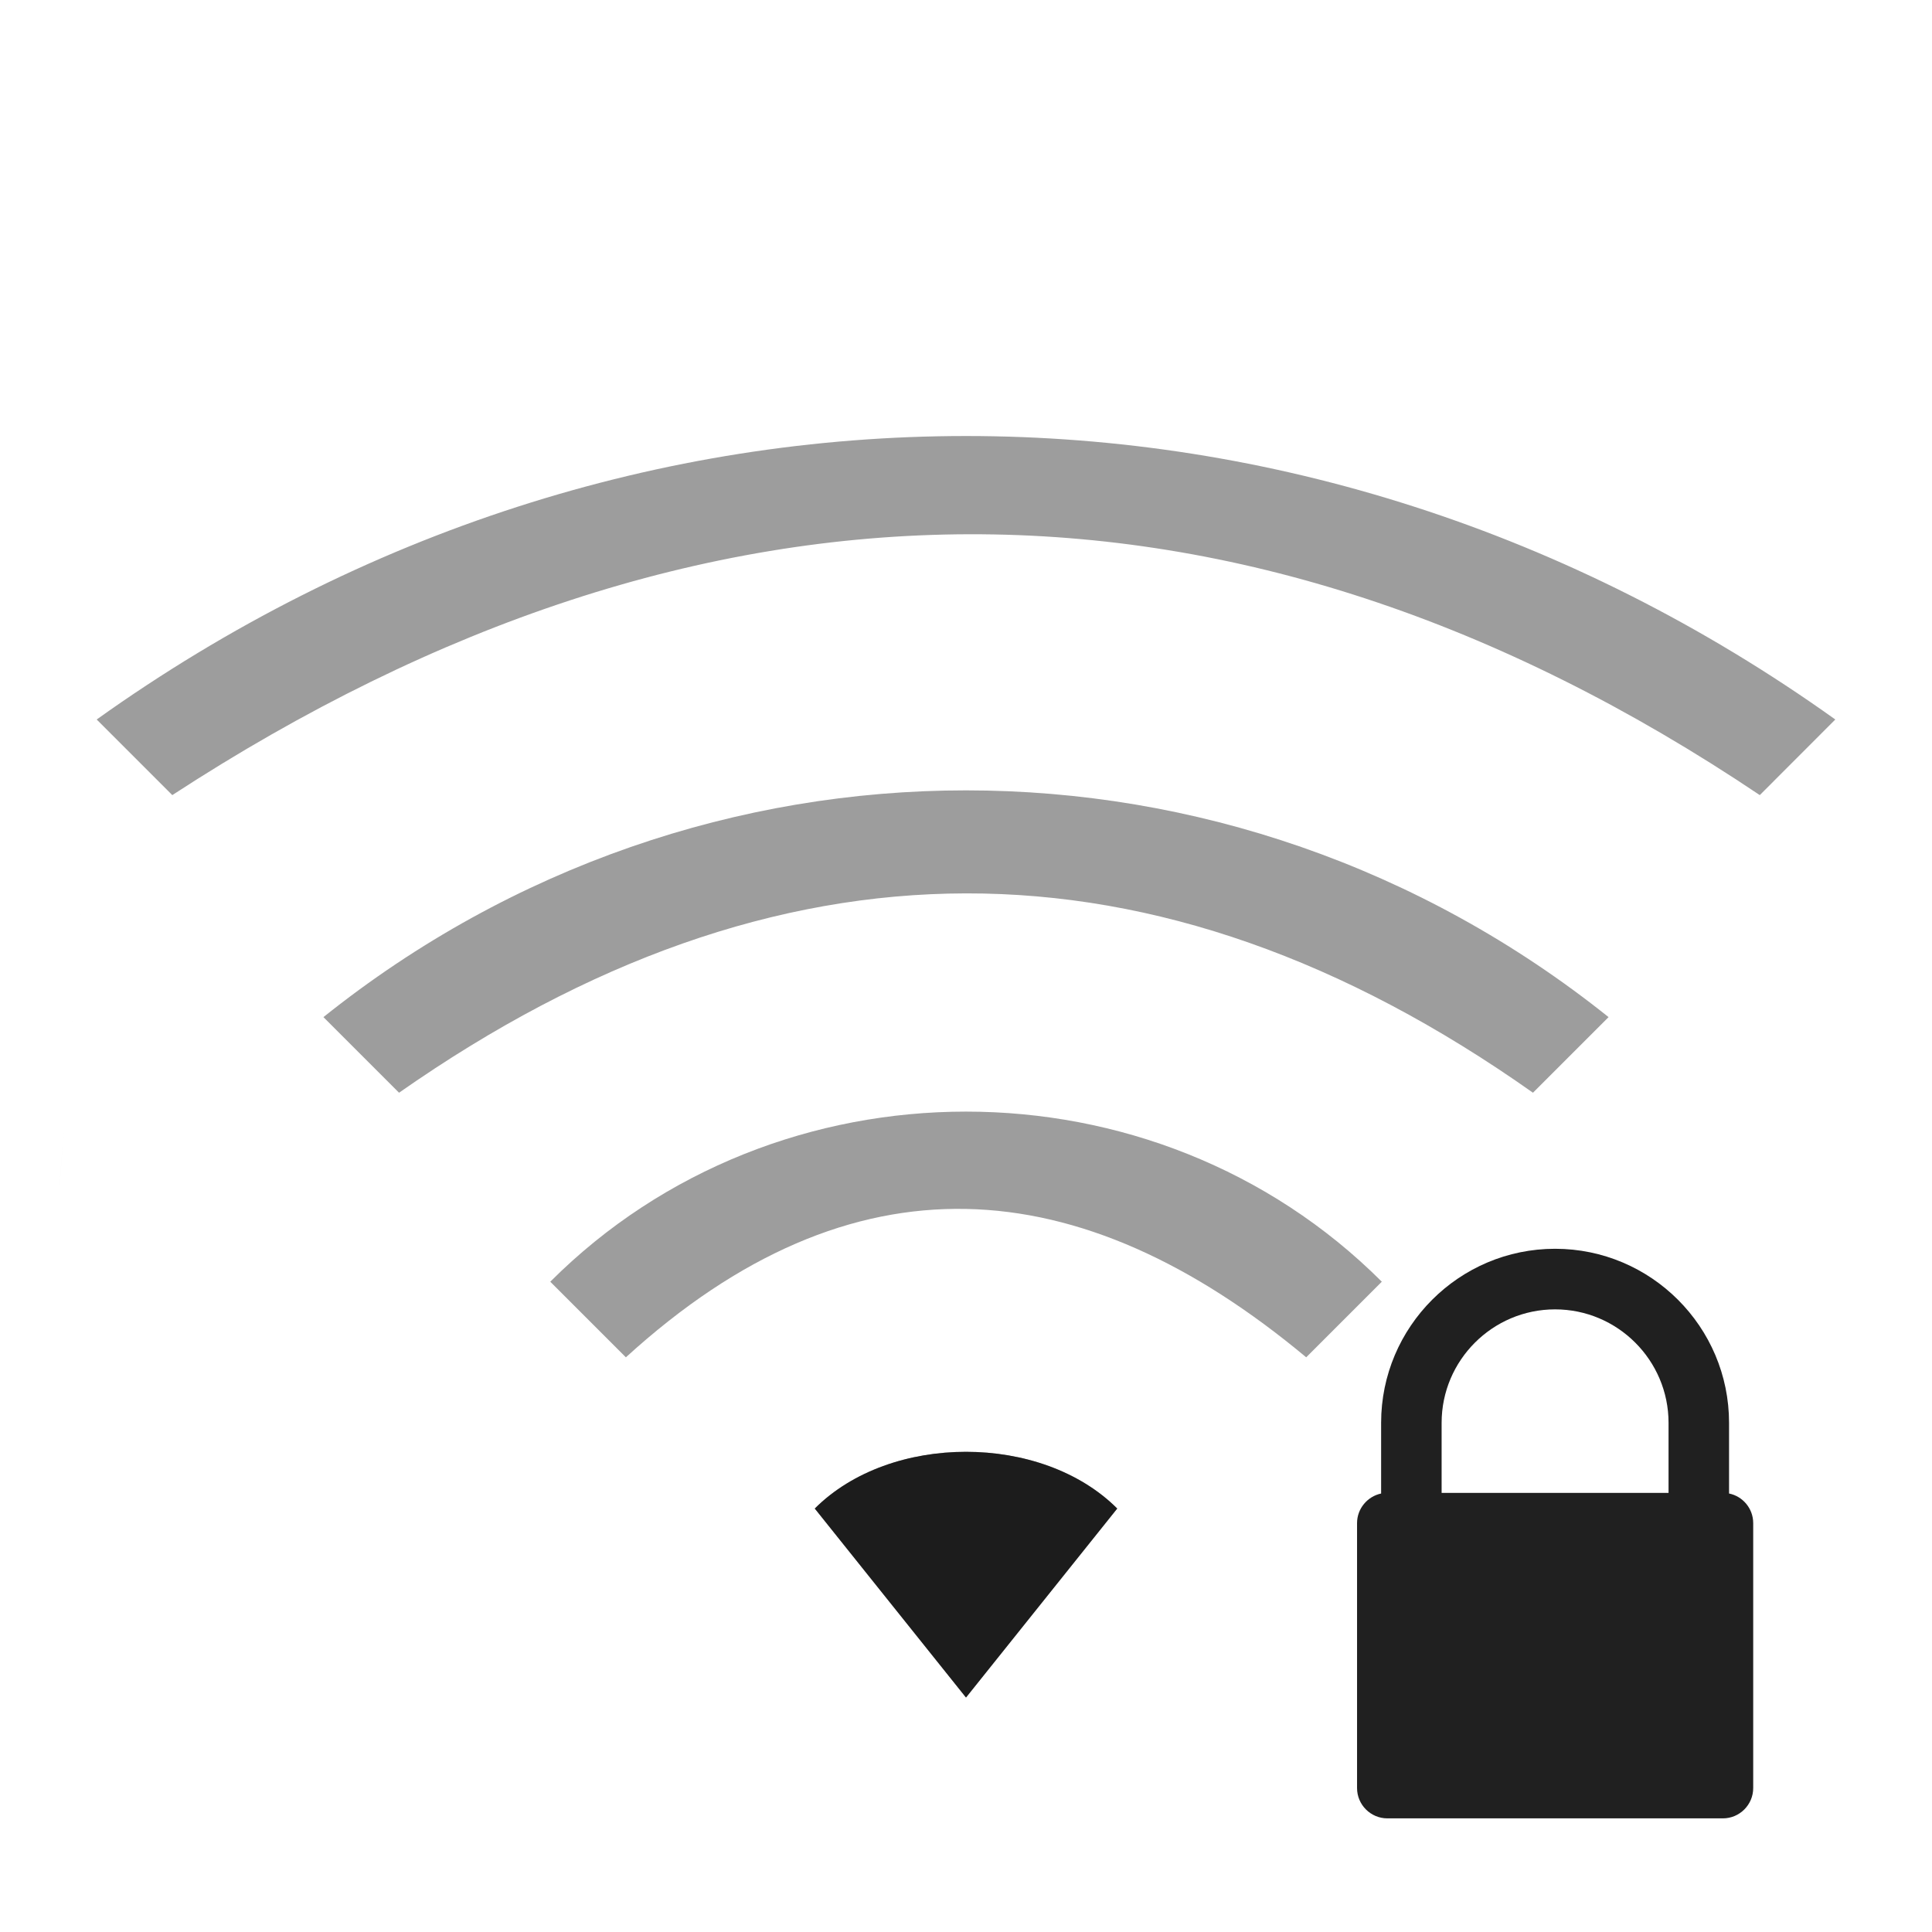
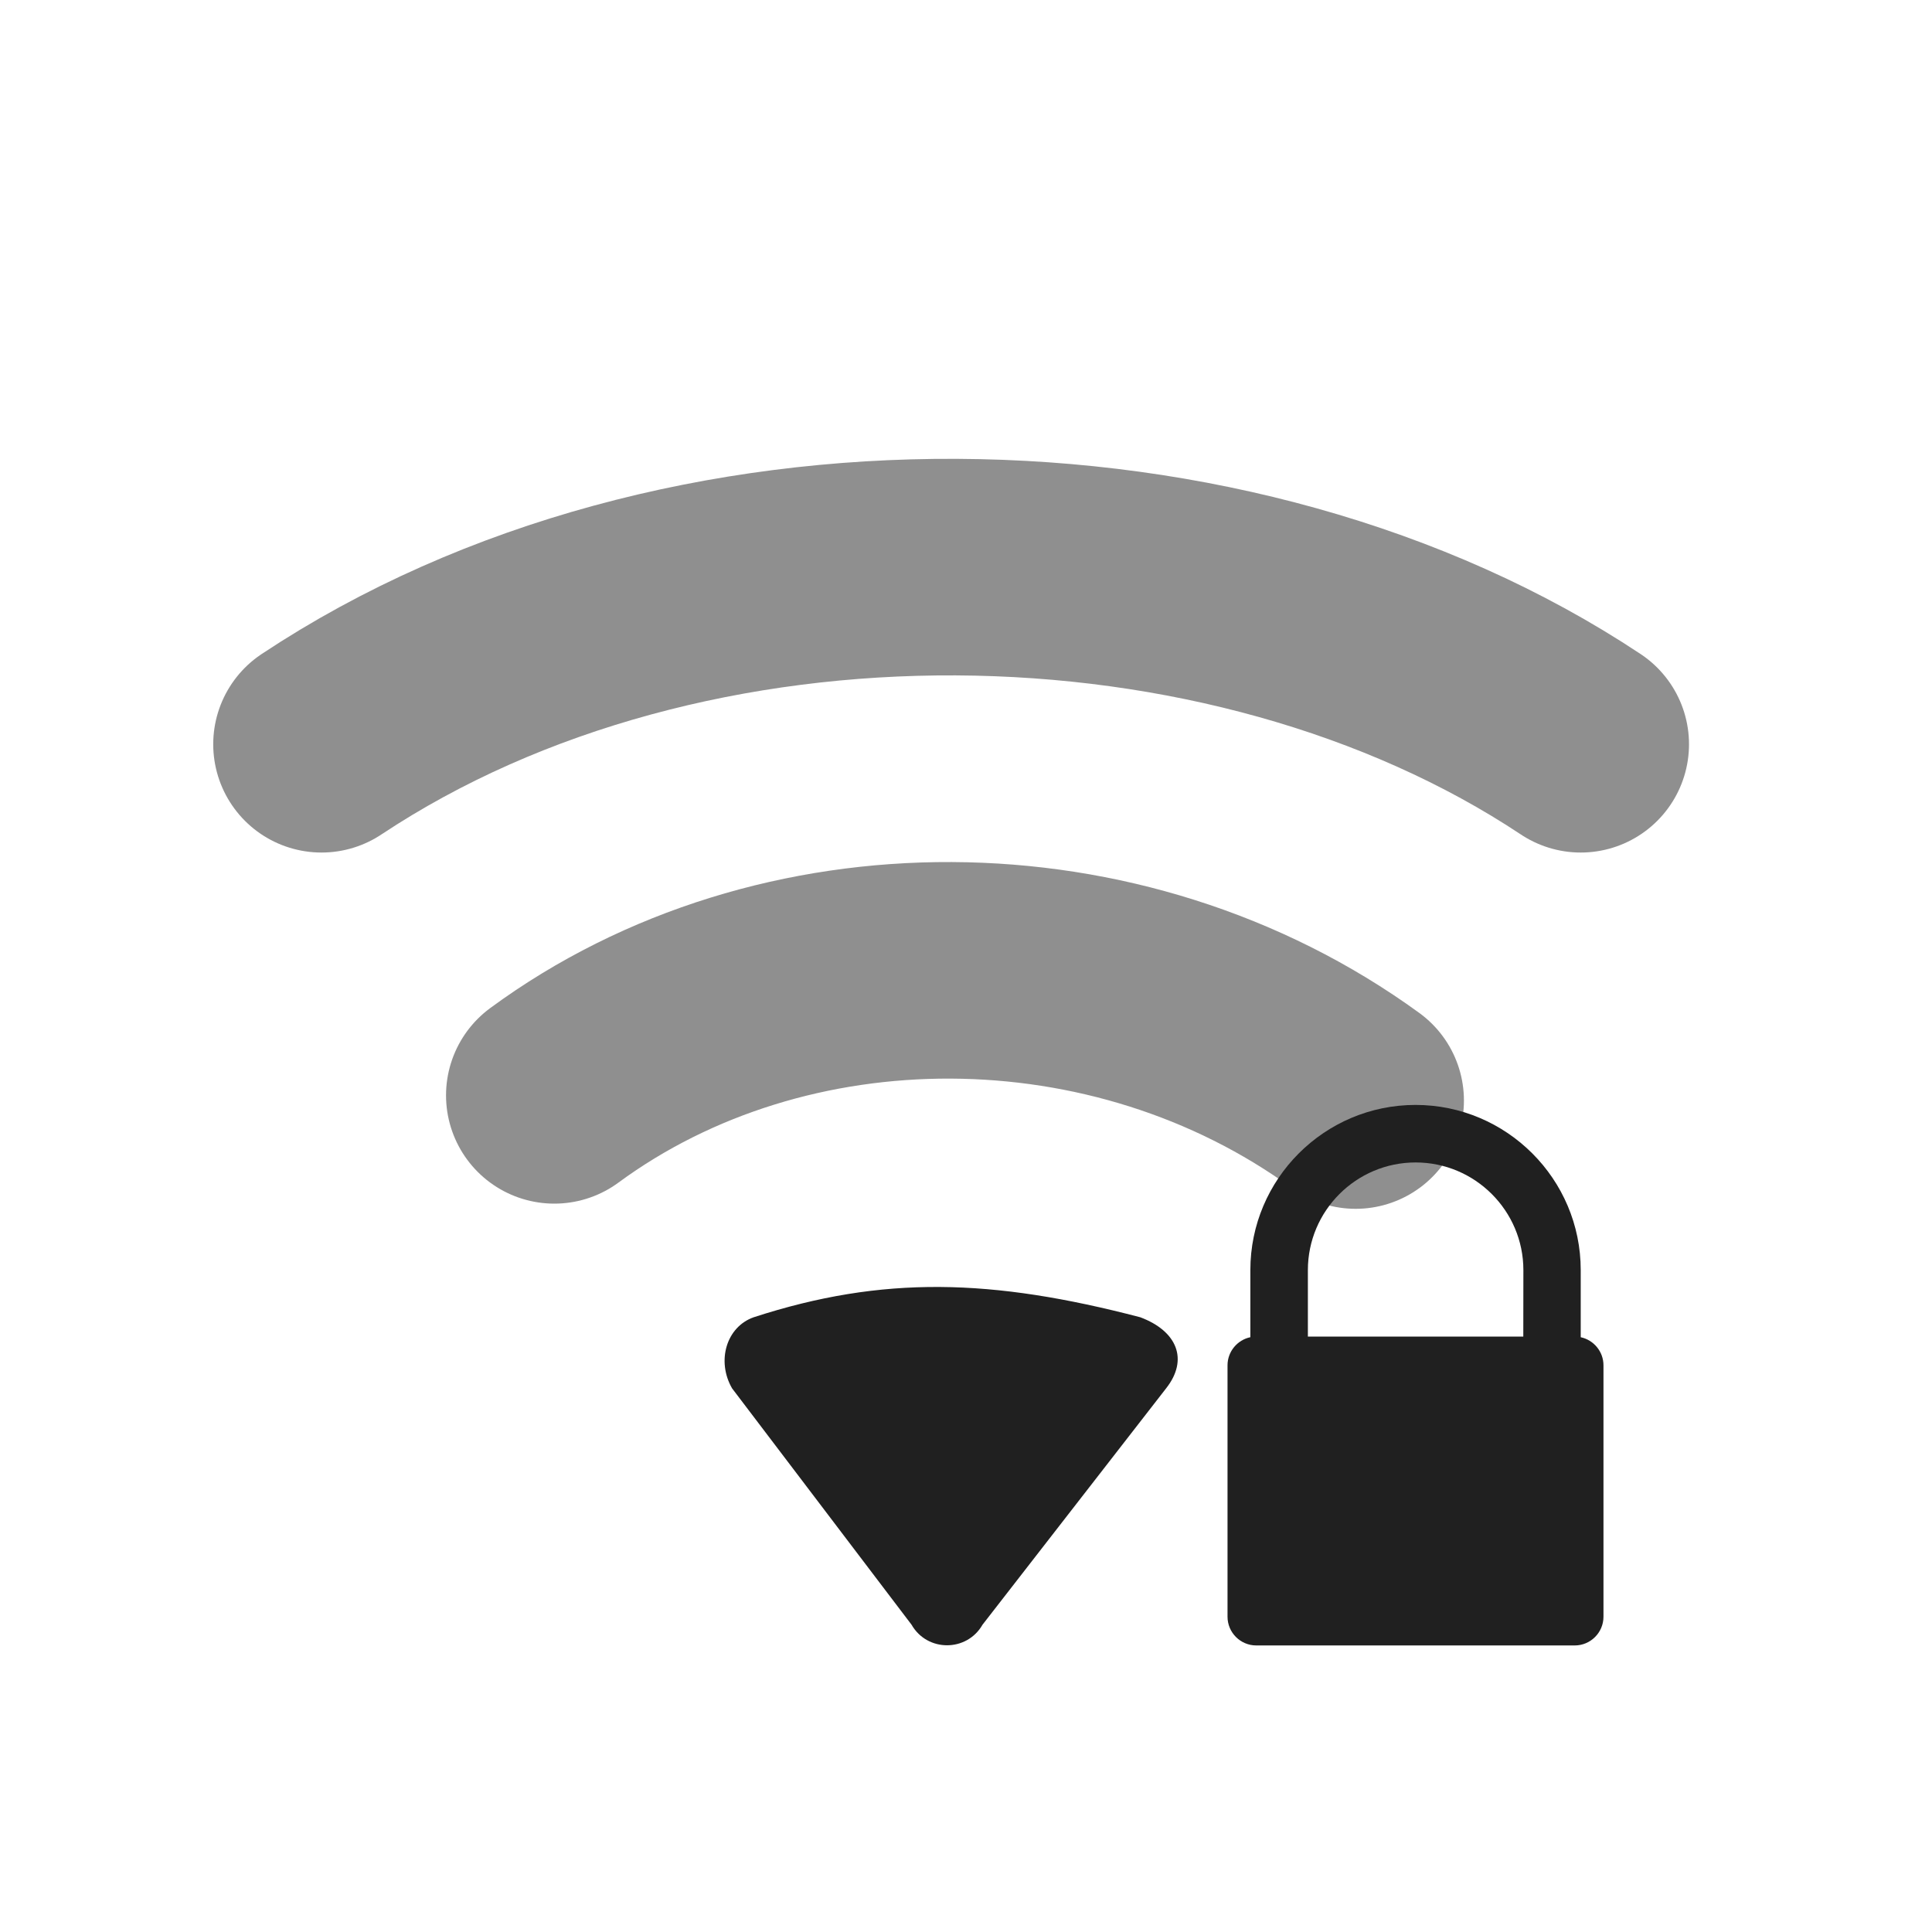
<svg xmlns="http://www.w3.org/2000/svg" xmlns:xlink="http://www.w3.org/1999/xlink" id="svg7384" style="enable-background:new" height="22" width="22" version="1.1">
  <defs id="defs7386">
    <filter id="filter7554" style="color-interpolation-filters:sRGB">
      <feBlend id="feBlend7556" in2="BackgroundImage" mode="darken" />
    </filter>
    <linearGradient gradientTransform="translate(-1,-2)" gradientUnits="userSpaceOnUse" xlink:href="#linearGradient3678" id="linearGradient2868" y2="19" x2="8.925" y1="6" x1="8.925" />
    <linearGradient id="linearGradient3678">
      <stop offset="0" style="stop-color:#ffffff;stop-opacity:1" id="stop3680" />
      <stop offset="1" style="stop-color:#e6e6e6;stop-opacity:1" id="stop3682" />
    </linearGradient>
    <linearGradient gradientTransform="translate(-2,-1)" gradientUnits="userSpaceOnUse" xlink:href="#linearGradient3678" id="linearGradient2393" y2="21" x2="9" y1="3" x1="9" />
    <linearGradient x1="14" y1="3" x2="14" y2="21" id="linearGradient2398" xlink:href="#linearGradient3587-6-5-3" gradientUnits="userSpaceOnUse" gradientTransform="translate(-1.000123,-5)" />
    <linearGradient id="linearGradient3587-6-5-3">
      <stop id="stop3589-9-2-0" style="stop-color:#000000;stop-opacity:1" offset="0" />
      <stop id="stop3591-7-4-7" style="stop-color:#363636;stop-opacity:1" offset="1" />
    </linearGradient>
    <linearGradient x1="66.097" y1="9.364" x2="66.097" y2="27.364" id="linearGradient2395" xlink:href="#linearGradient3587-6-5-3" gradientUnits="userSpaceOnUse" gradientTransform="translate(-52.0968,-11.36383)" />
    <linearGradient x1="4.955" y1="2.684" x2="4.955" y2="13.496" id="linearGradient7390" xlink:href="#linearGradient3587-6-5-3" gradientUnits="userSpaceOnUse" />
    <linearGradient x1="7.911" y1="4.576" x2="7.911" y2="11.649" id="linearGradient7392" xlink:href="#linearGradient3587-6-5-3" gradientUnits="userSpaceOnUse" />
    <linearGradient x1="10.187" y1="2.774" x2="10.187" y2="13.317" id="linearGradient7394" xlink:href="#linearGradient3587-6-5-3" gradientUnits="userSpaceOnUse" />
    <linearGradient x1="13.917" y1="0.882" x2="13.917" y2="15.183" id="linearGradient7396" xlink:href="#linearGradient3587-6-5-3" gradientUnits="userSpaceOnUse" />
    <linearGradient id="linearGradient5263">
      <stop id="stop5265" style="stop-color:#a0d5ff;stop-opacity:1" offset="0" />
      <stop id="stop5267" style="stop-color:#a0d5ff;stop-opacity:1" offset="1" />
    </linearGradient>
    <filter id="filter7554-1" style="color-interpolation-filters:sRGB">
      <feBlend id="feBlend7556-7" in2="BackgroundImage" mode="darken" />
    </filter>
    <filter style="color-interpolation-filters:sRGB" id="filter7554-5">
      <feBlend mode="darken" in2="BackgroundImage" id="feBlend7556-4" />
    </filter>
    <filter id="filter7554-6" style="color-interpolation-filters:sRGB">
      <feBlend mode="darken" in2="BackgroundImage" id="feBlend7556-6" />
    </filter>
    <filter style="color-interpolation-filters:sRGB" id="filter7554-7">
      <feBlend mode="darken" in2="BackgroundImage" id="feBlend7556-0" />
    </filter>
  </defs>
-   <rect style="opacity:0;fill:#1c1c1c;fill-opacity:0.431;stroke:none;stroke-width:0.083;stroke-linecap:round;stroke-linejoin:round;stroke-miterlimit:4;stroke-dasharray:none;stroke-dashoffset:0;stroke-opacity:1;paint-order:fill markers stroke" id="rect863" width="20" height="20" x="1.167" y="2" />
-   <path id="path839" d="m 11,4.965 c -3.443,0 -6.886,1.076 -9.899,3.228 l 0.861,0.861 c 6.026,-3.927 12.131,-3.994 18.077,0 L 20.899,8.193 C 17.886,6.041 14.443,4.965 11,4.965 Z M 11,9 C 8.418,9 5.835,9.861 3.683,11.582 l 0.861,0.861 c 4.304,-3.013 8.608,-3.04 12.912,0 l 0.861,-0.861 C 16.165,9.861 13.582,9 11,9 Z m 0,3.658 c -1.722,0 -3.443,0.646 -4.734,1.937 l 0.861,0.861 c 2.582,-2.354 5.165,-2.152 7.747,5e-6 l 0.861,-0.861 C 14.443,13.304 12.722,12.658 11,12.658 Z m 0,3.874 c -0.646,0 -1.291,0.215 -1.722,0.646 L 11,19.33 12.722,17.178 C 12.291,16.747 11.646,16.532 11,16.532 Z" style="opacity:1;fill:#1c1c1c;fill-opacity:0.431;stroke-width:1.215;stroke-miterlimit:4;stroke-dasharray:none" />
-   <path style="fill:#202020;fill-opacity:1;stroke-width:0.403;enable-background:new" id="path3-6" d="m 19.689,17.007 v -0.805 c 0,-1.093 -0.889,-1.982 -1.981,-1.982 -1.093,0 -1.981,0.889 -1.981,1.982 V 17.007 c -0.156,0.033 -0.274,0.172 -0.274,0.337 v 3.017 c 0,0.19 0.155,0.345 0.345,0.345 h 3.821 c 0.19,0 0.345,-0.155 0.345,-0.345 v -3.017 c 0,-0.166 -0.118,-0.305 -0.274,-0.337 z M 19,17 h -2.584 v -0.798 c 0,-0.712 0.58,-1.292 1.292,-1.292 0.712,0 1.292,0.58 1.292,1.292 z" />
-   <path style="opacity:1;fill:#1c1c1c;fill-opacity:1;stroke-width:1.215;stroke-miterlimit:4;stroke-dasharray:none" d="m 1.101,8.193 c -0.734,9.205 -0.367,4.602 0,0 z M 11,16.532 c -0.646,0 -1.291,0.215 -1.722,0.646 L 11,19.33 12.722,17.178 C 12.291,16.747 11.646,16.532 11,16.532 Z" id="path1695" />
+   <rect style="opacity:0;fill:#181818;fill-opacity:1;stroke:none;stroke-width:0.083;stroke-linecap:round;stroke-linejoin:round;stroke-miterlimit:4;stroke-dasharray:none;stroke-dashoffset:0;stroke-opacity:1;paint-order:fill markers stroke" id="rect863" width="20" height="20" x="1.167" y="2" />
+   <path style="color:#000000;font-style:normal;font-variant:normal;font-weight:normal;font-stretch:normal;font-size:medium;line-height:normal;font-family:sans-serif;font-variant-ligatures:normal;font-variant-position:normal;font-variant-caps:normal;font-variant-numeric:normal;font-variant-alternates:normal;font-feature-settings:normal;text-indent:0;text-align:start;text-decoration:none;text-decoration-line:none;text-decoration-style:solid;text-decoration-color:#000000;letter-spacing:normal;word-spacing:normal;text-transform:none;writing-mode:lr-tb;direction:ltr;text-orientation:mixed;dominant-baseline:auto;baseline-shift:baseline;text-anchor:start;white-space:normal;shape-padding:0;clip-rule:nonzero;display:inline;overflow:visible;visibility:visible;opacity:1;isolation:auto;mix-blend-mode:normal;color-interpolation:sRGB;color-interpolation-filters:linearRGB;solid-color:#000000;solid-opacity:1;vector-effect:none;fill:#202020;fill-opacity:1;fill-rule:nonzero;stroke:none;stroke-width:0.932;stroke-linecap:round;stroke-linejoin:round;stroke-miterlimit:4;stroke-dasharray:none;stroke-dashoffset:0;stroke-opacity:1;color-rendering:auto;image-rendering:auto;shape-rendering:auto;text-rendering:auto;enable-background:accumulate" d="m 8.582,15 c -0.311,0.11 -0.425,0.498 -0.246,0.809 l 2.044,2.692 c 0.179,0.312 0.629,0.312 0.808,0 l 2.091,-2.692 C 13.536,15.483 13.406,15.158 12.985,15 c -1.688,-0.441 -2.93,-0.479 -4.403,10e-7 z" id="path840" />
+   <path style="fill:none;stroke:#202020;stroke-width:2.466;stroke-linecap:round;stroke-linejoin:miter;stroke-miterlimit:4;stroke-dasharray:none;stroke-opacity:1;opacity:0.5" d="m 6.312,12.473 c 2.595,-1.908 6.42,-1.908 9.125,0.059" id="path844" />
+   <path style="fill:none;stroke:#202020;stroke-width:2.466;stroke-linecap:round;stroke-linejoin:miter;stroke-miterlimit:4;stroke-dasharray:none;stroke-opacity:1;opacity:0.5" d="M 3.661,8.475 C 7.791,5.734 14.028,5.837 18,8.475" id="path846" />
+   <path d="m 18,15.227 v -0.764 c 0,-1.037 -0.844,-1.881 -1.881,-1.881 -1.037,0 -1.881,0.844 -1.881,1.881 v 0.764 c -0.148,0.031 -0.26,0.163 -0.26,0.32 v 2.863 c 0,0.18 0.147,0.327 0.327,0.327 h 3.627 c 0.18,0 0.327,-0.147 0.327,-0.327 v -2.863 c 0,-0.157 -0.112,-0.289 -0.26,-0.32 z m -0.654,-0.007 h -2.453 v -0.757 c 0,-0.676 0.55,-1.226 1.227,-1.226 0.676,0 1.227,0.55 1.227,1.226 z" id="path3" style="fill:#202020;fill-opacity:1;stroke-width:0.382;opacity:1" />
</svg>
